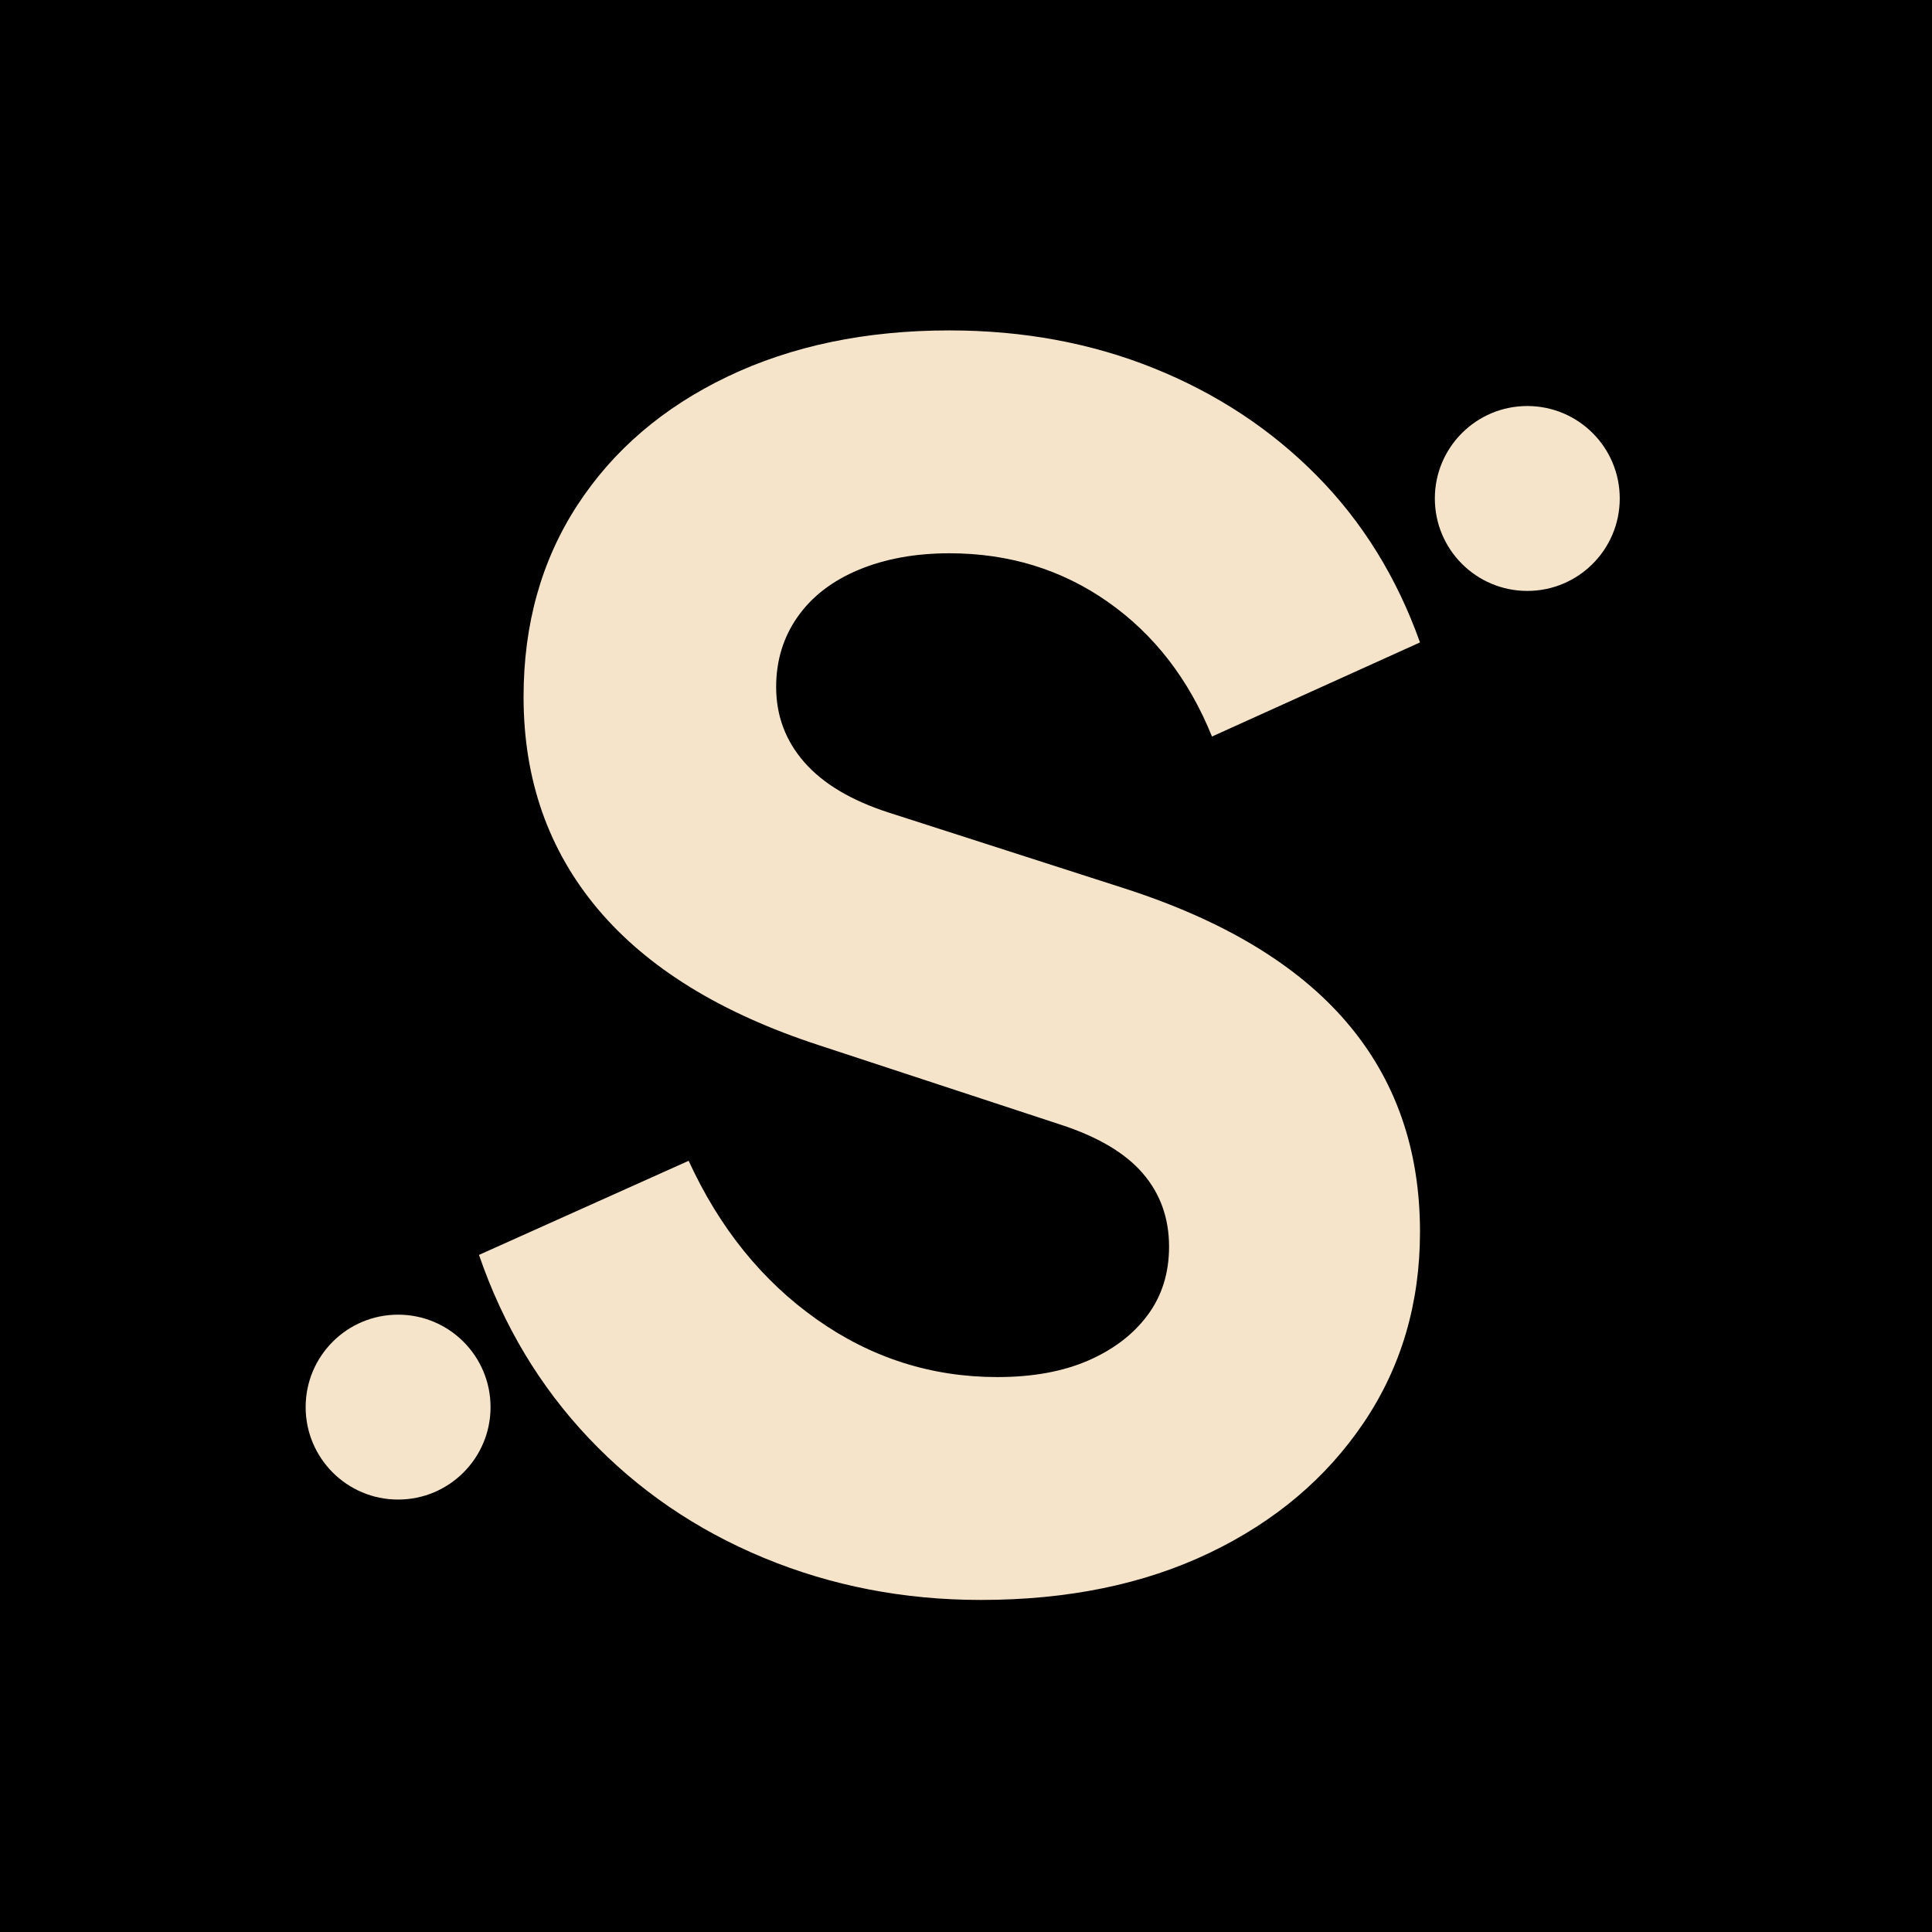
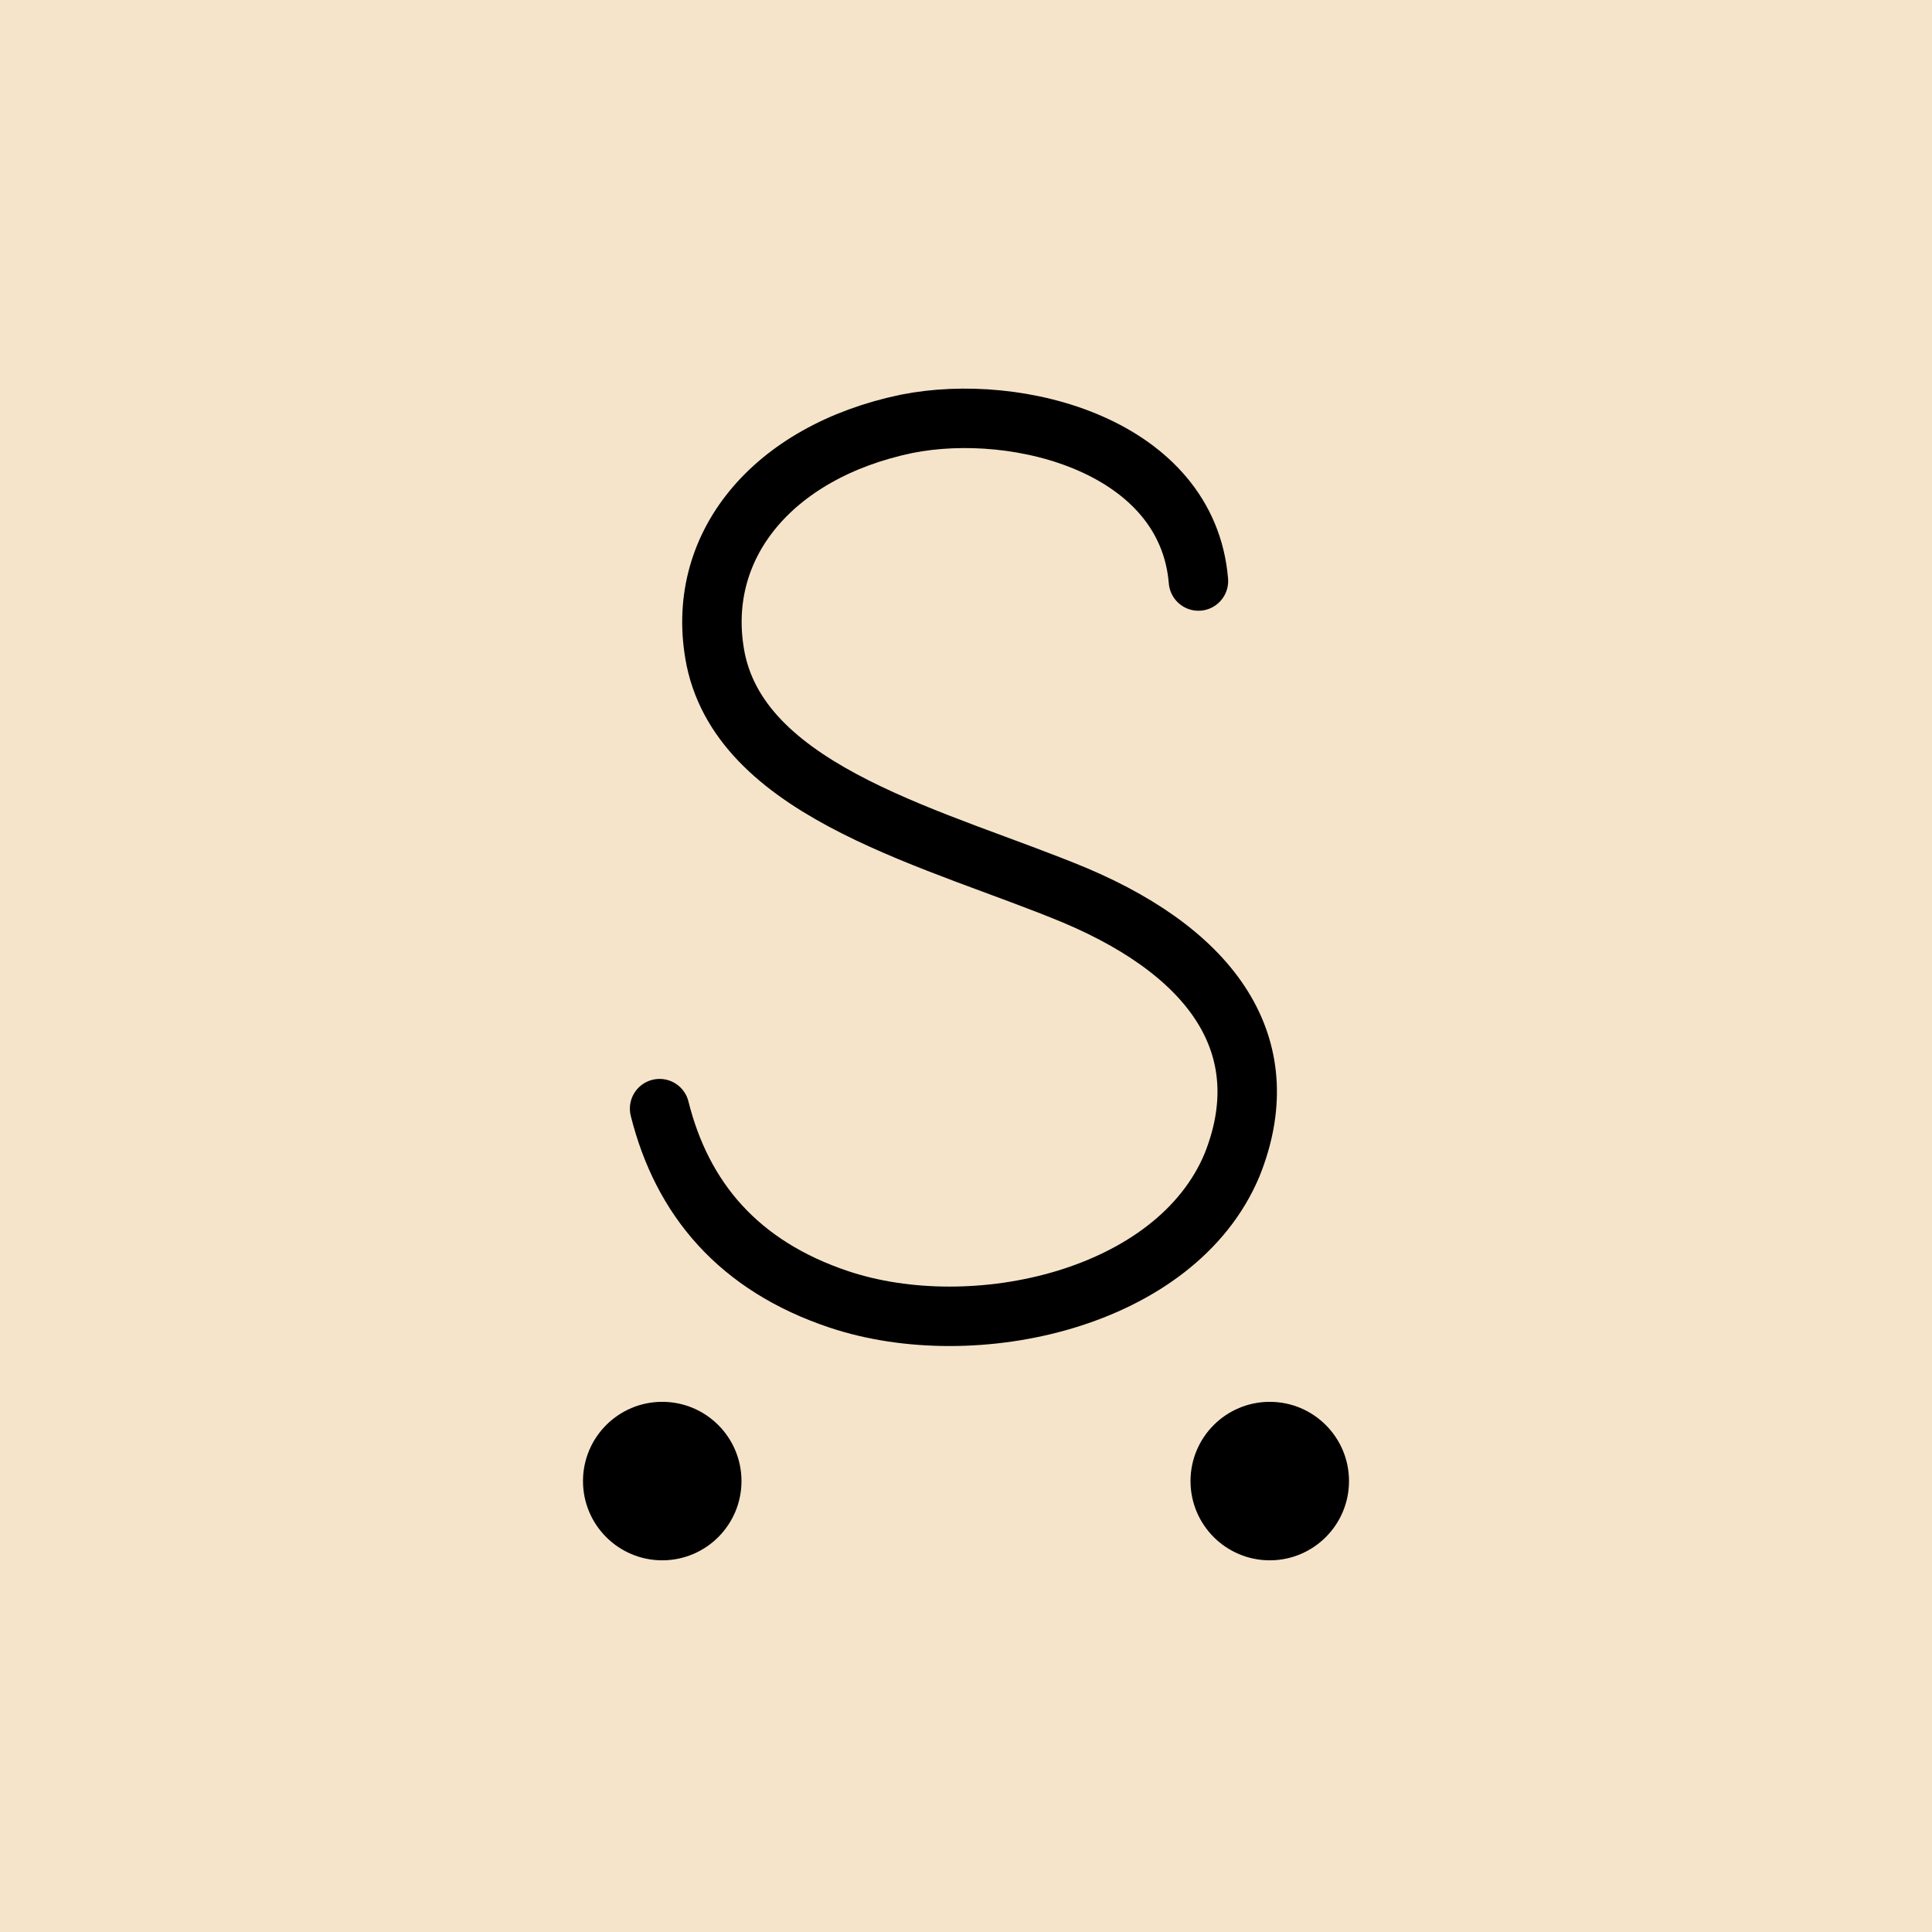
<svg xmlns="http://www.w3.org/2000/svg" viewBox="0 0 256 256" width="256" height="256" role="img" aria-label="Stuckato">
-   <rect width="256" height="256" fill="#000000" />
+   <rect width="256" height="256" fill="#F5E4CA" />
  <g transform="translate(16 16) scale(0.875)">
-     <path d="M130.25 224.0Q112.75 224.0 97.375 217.625Q82.0 211.25 70.875 199.5Q59.75 187.75 54.25 171.75L86.0 157.5Q93.0 172.75 105.375 181.5Q117.75 190.25 132.75 190.25Q140.75 190.25 146.5 187.75Q152.25 185.25 155.5 180.875Q158.75 176.5 158.75 170.5Q158.75 164.0 154.75 159.375Q150.75 154.75 142.25 152.0L105.75 140.0Q83.5 132.75 72.25 119.375Q61.0 106.0 61.0 87.25Q61.0 70.75 69.125 58.25Q77.25 45.75 91.875 38.75Q106.5 31.75 125.5 31.75Q142.25 31.75 156.5 37.5Q170.75 43.25 181.125 53.75Q191.5 64.25 196.75 79.0L165.25 93.25Q160.0 80.25 149.5 72.875Q139.0 65.5 125.5 65.5Q117.75 65.5 111.75 68.0Q105.75 70.5 102.5 75.125Q99.25 79.75 99.25 85.75Q99.25 92.25 103.5 97.125Q107.75 102.0 116.25 104.75L152.0 116.25Q174.5 123.5 185.625 136.5Q196.75 149.5 196.75 168.25Q196.75 184.5 188.25 197.125Q179.75 209.75 164.875 216.875Q150.0 224.0 130.25 224.0Z" fill="#F5E4CA" />
-     <circle cx="213.0" cy="57.2" r="14.0" fill="#F5E4CA" />
-     <circle cx="42.0" cy="194.8" r="14.0" fill="#F5E4CA" />
+     <g transform="translate(17 0) scale(0.85)">
+       <path d="M172 82C170 58 140 50 120 54C96 59 82 76 86 96C91 120 126 128 150 138C176 149 186 166 178 186C168 210 132 218 108 210C90 204 80 192 76 176" fill="none" stroke="#000000" stroke-width="10.59" stroke-linecap="round" stroke-linejoin="round" />
+     </g>
+     <circle cx="82.0" cy="206.0" r="12.0" fill="#000000" />
+     <circle cx="174.0" cy="206.0" r="12.0" fill="#000000" />
  </g>
</svg>
